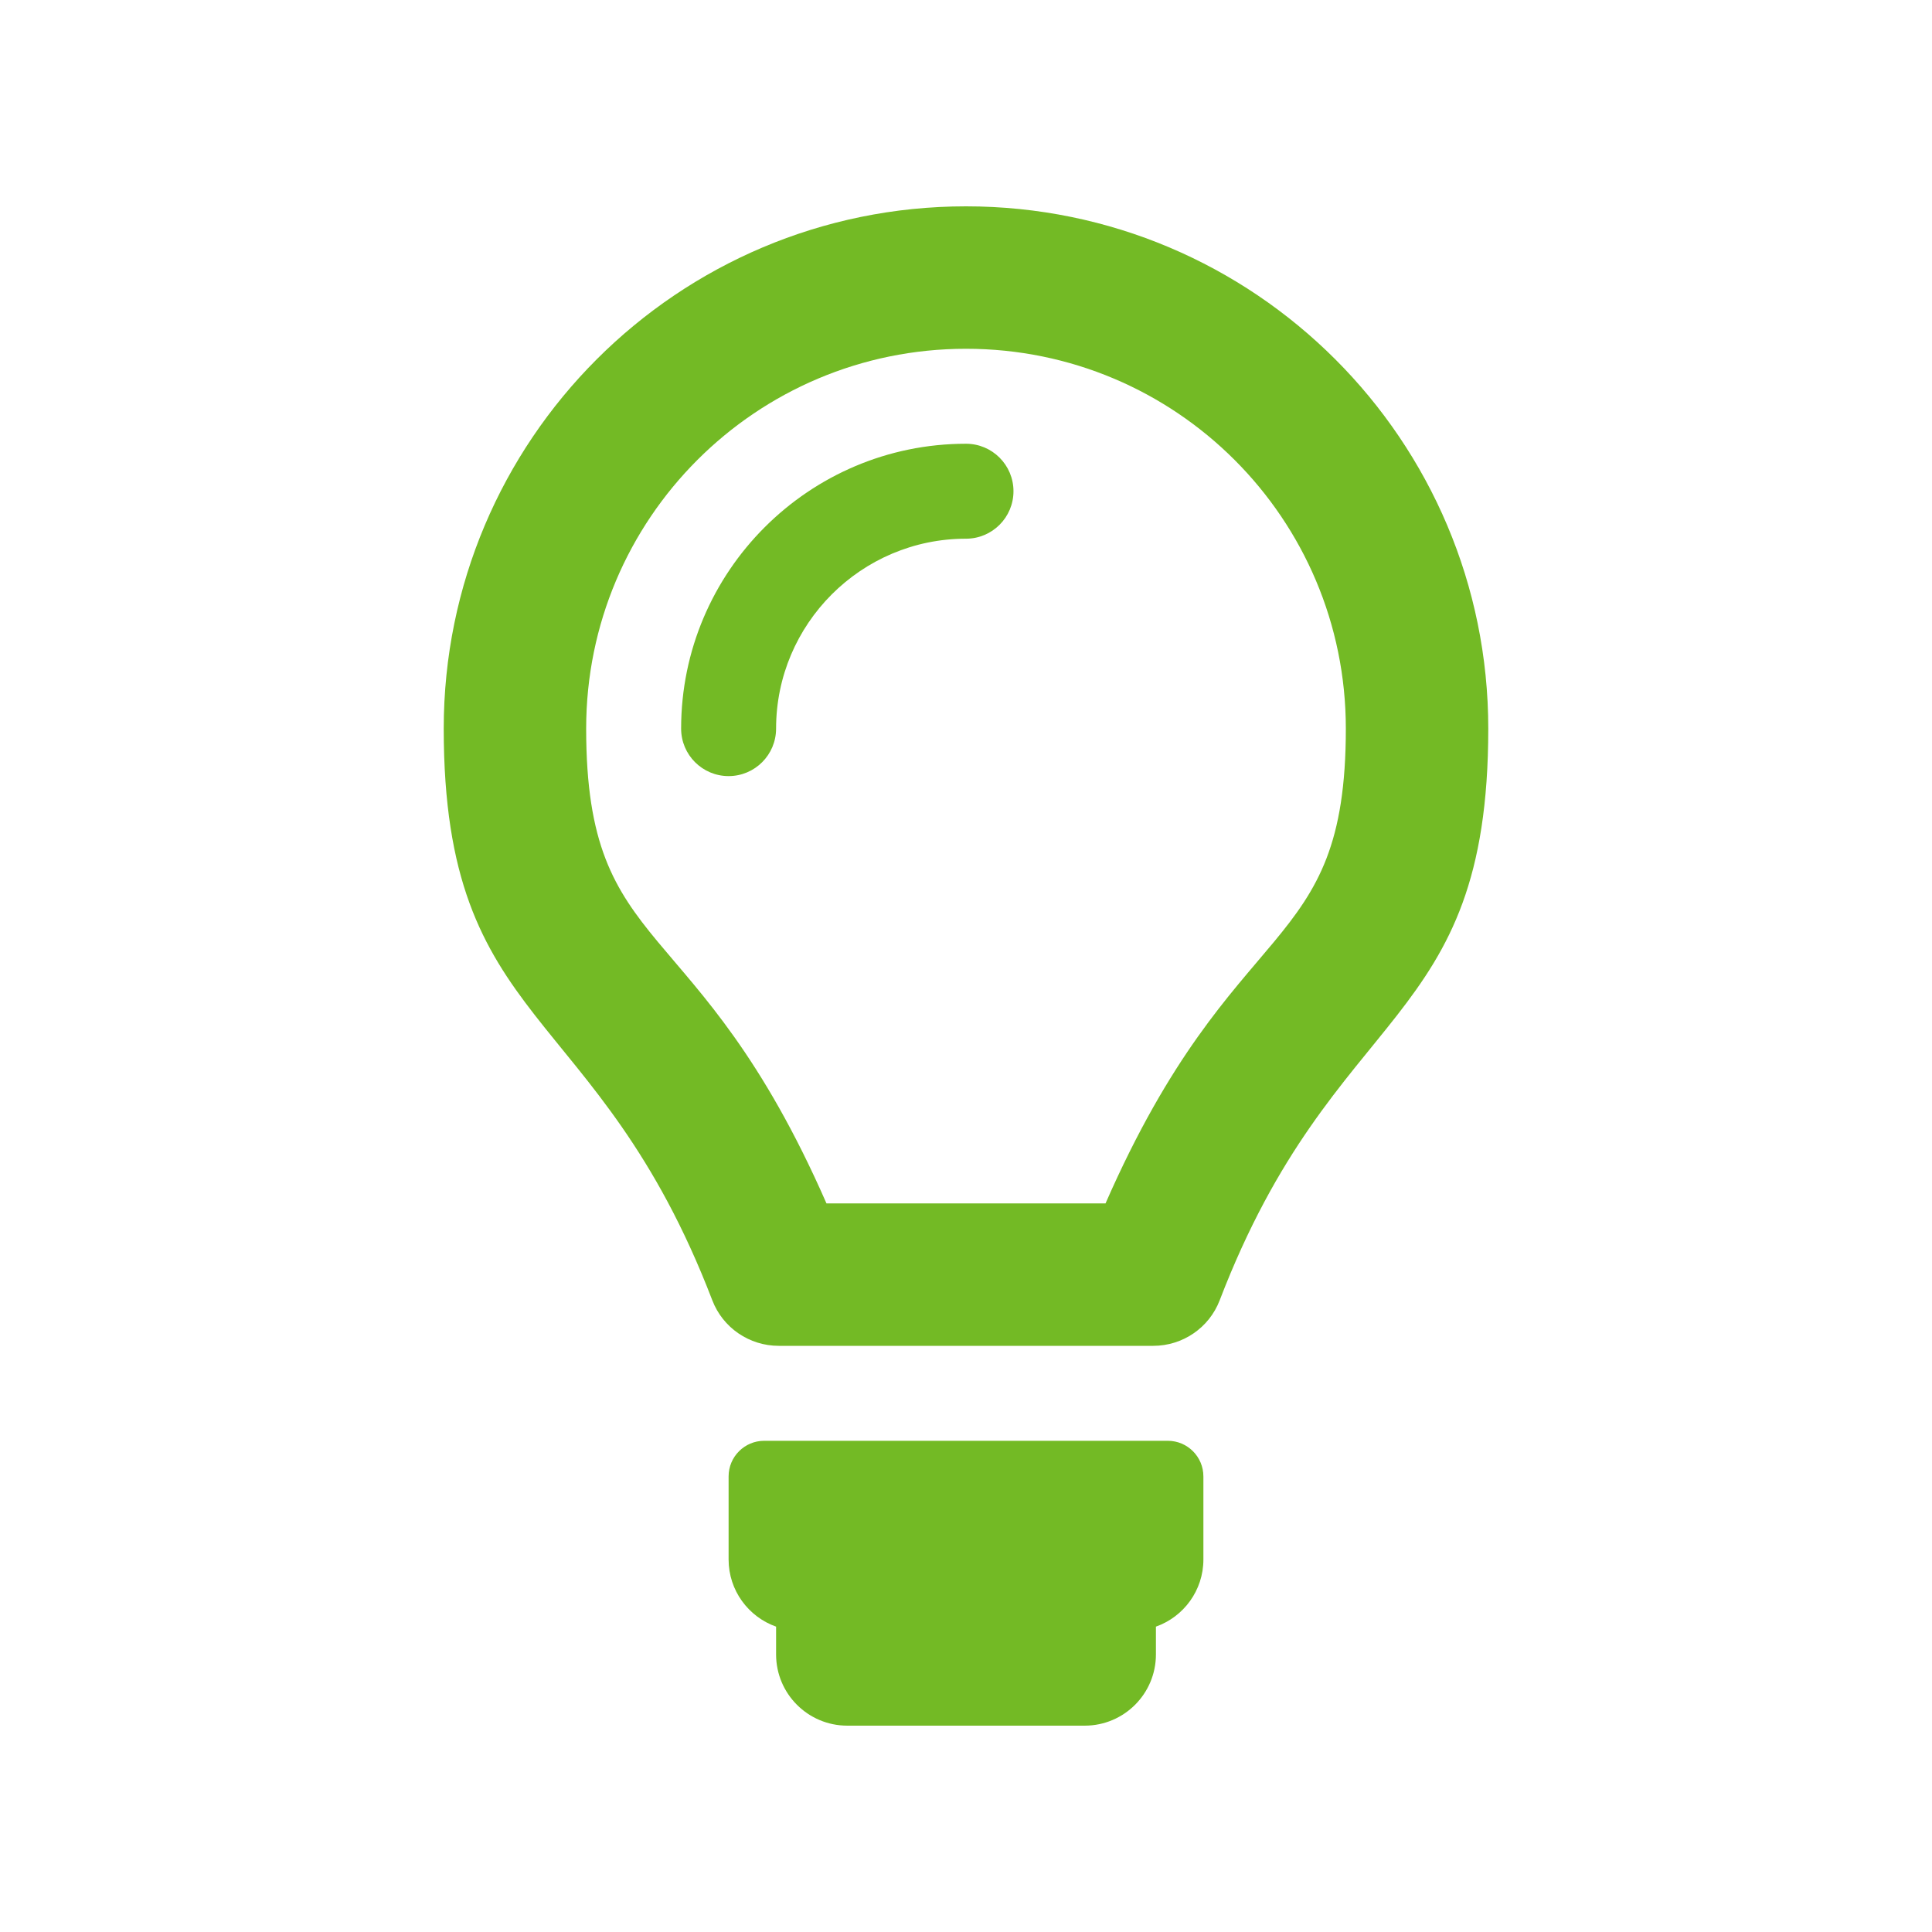
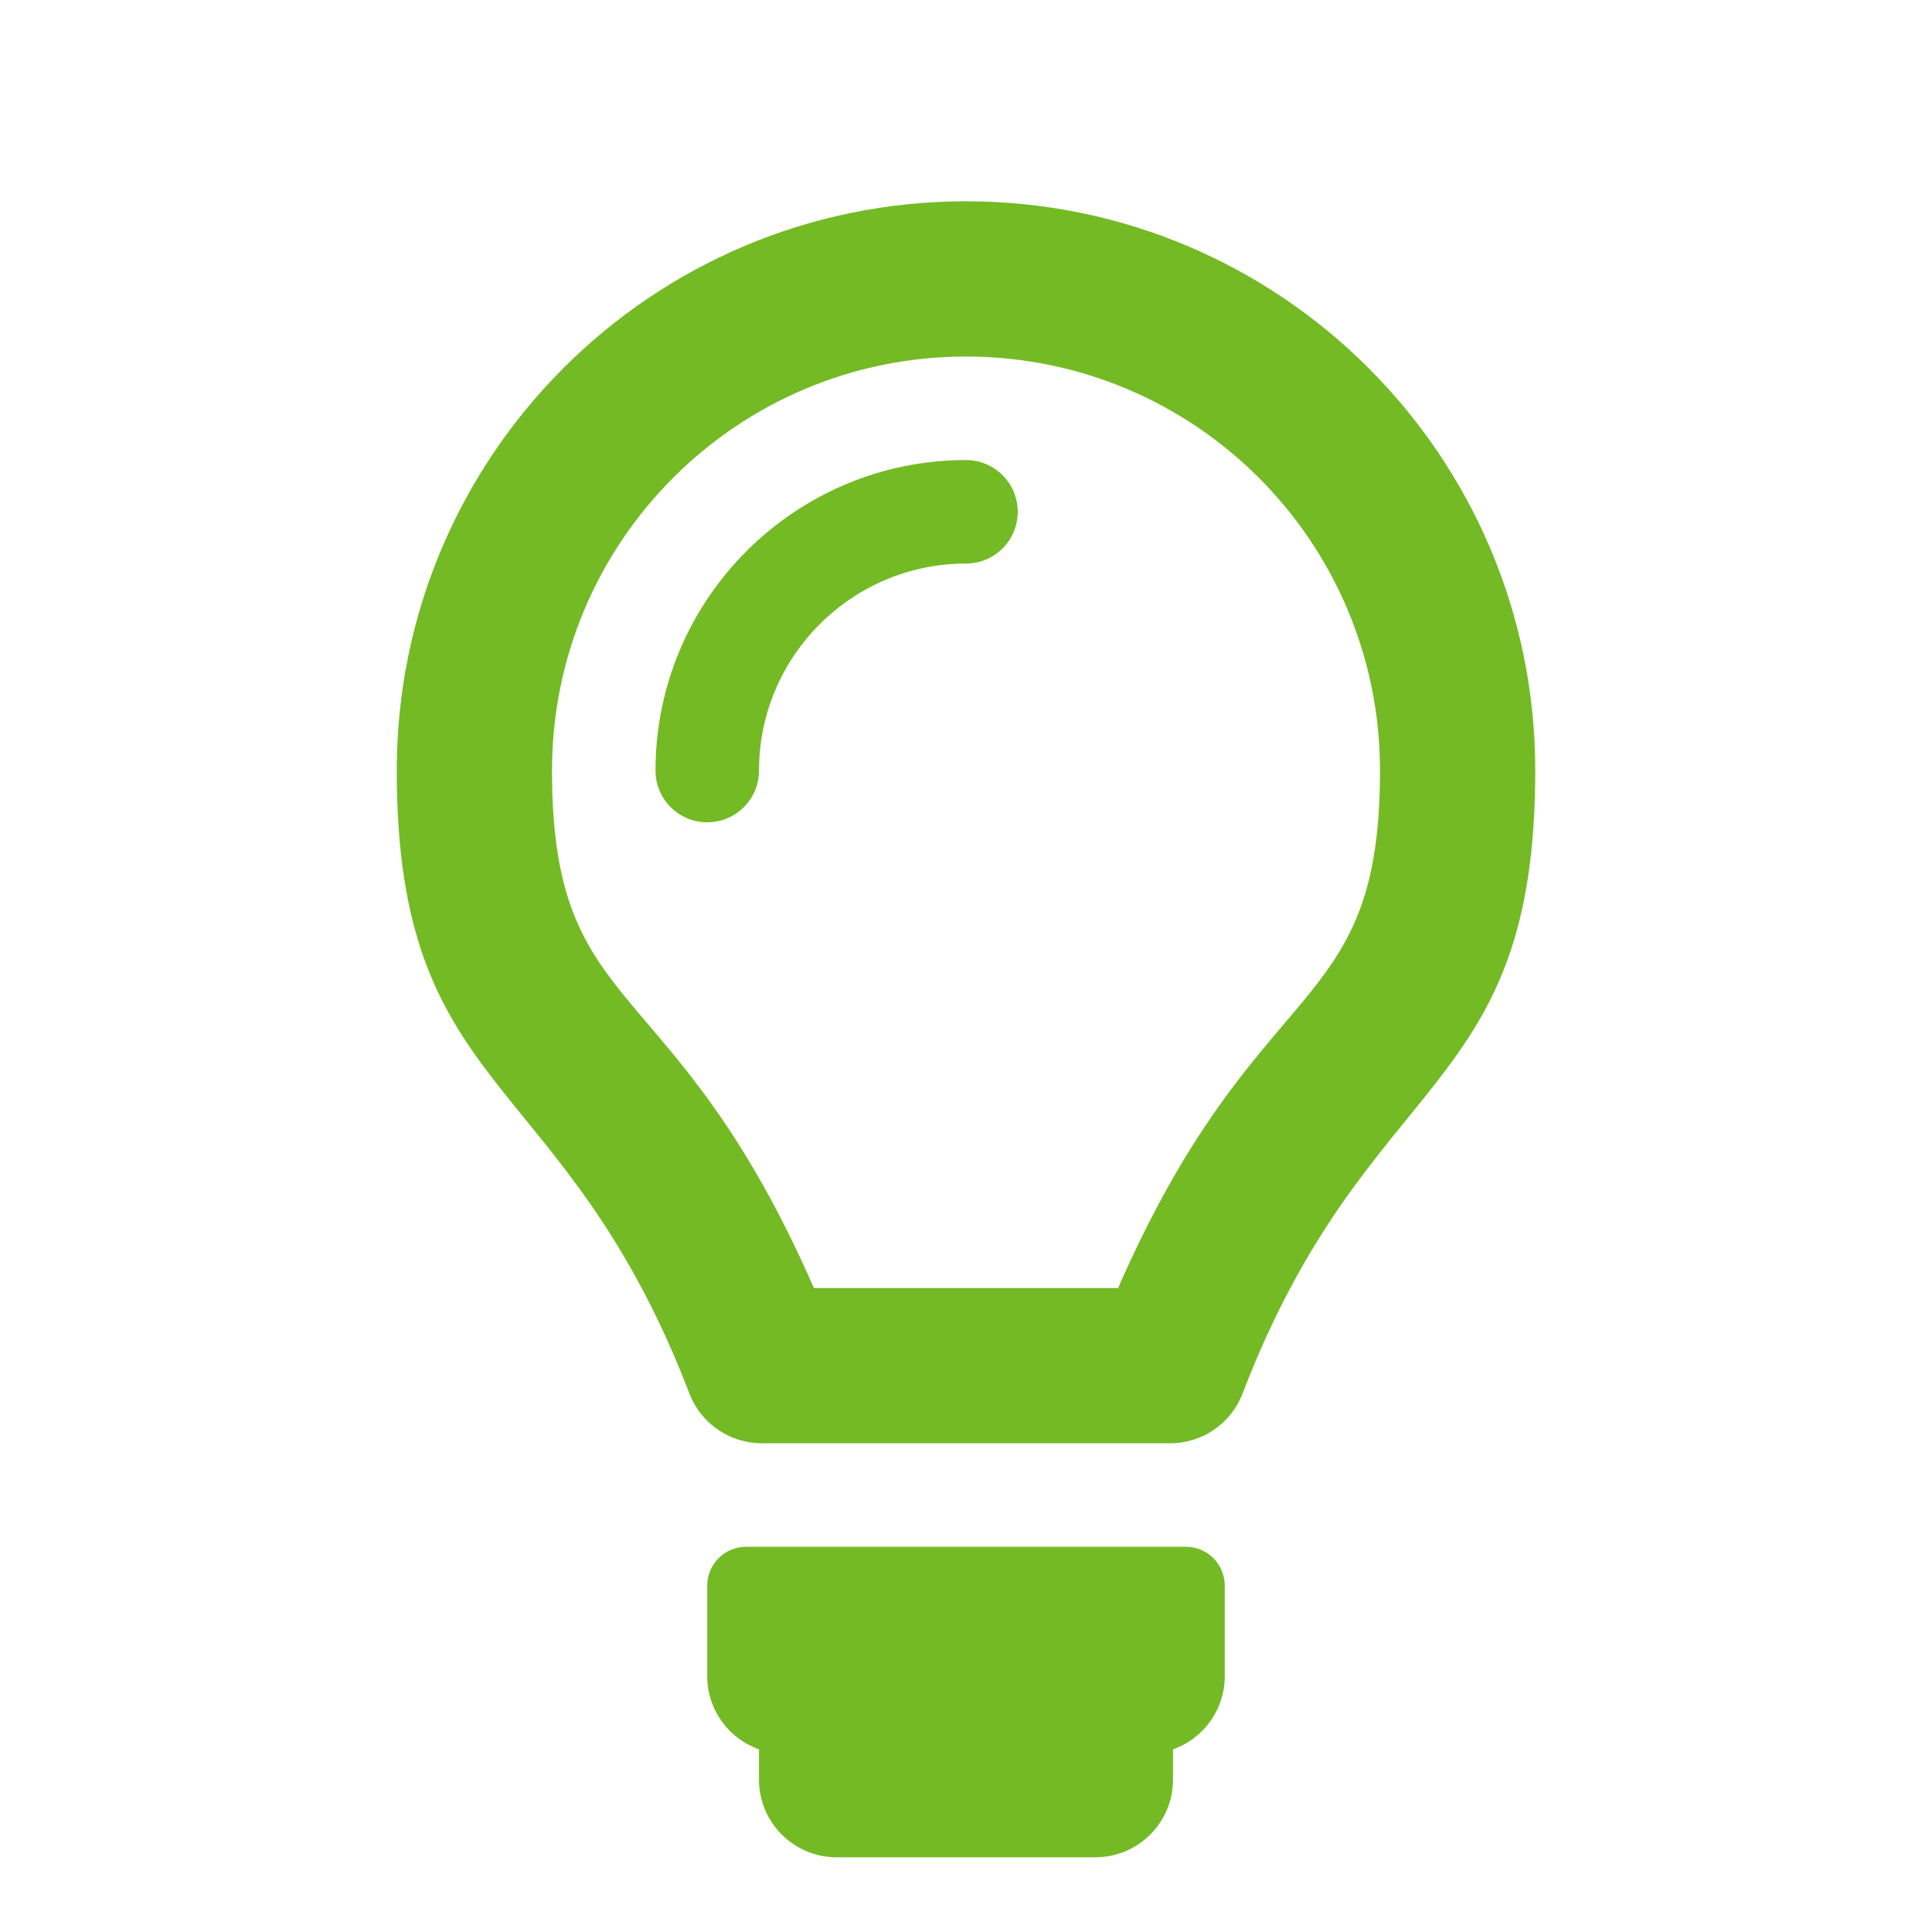
<svg xmlns="http://www.w3.org/2000/svg" xmlns:xlink="http://www.w3.org/1999/xlink" width="210mm" height="210mm" viewBox="0 0 210 210" version="1.1" id="svg8">
  <defs id="defs2">
    <symbol id="lightbulb">
      <path style="stroke-width:0.265" d="M 71.967,113.242 V 120.65 c 0,2.765 -1.767,5.115 -4.233,5.987 v 2.479 c 0,3.507 -2.843,6.35 -6.35,6.35 H 40.217 c -3.507,0 -6.35,-2.843 -6.35,-6.35 v -2.479 C 31.401,125.765 29.633,123.415 29.633,120.65 v -7.408 c 0,-1.753 1.422,-3.175 3.175,-3.175 h 35.983 c 1.753,0 3.175,1.422 3.175,3.175 z m -38.1,-66.675 c 0,-9.337 7.596,-16.933 16.933,-16.933 2.338,0 4.233,-1.895 4.233,-4.233 0,-2.338 -1.895,-4.233 -4.233,-4.233 -14.006,0 -25.4,11.394 -25.4,25.4 0,2.338 1.895,4.233 4.233,4.233 2.338,0 4.233,-1.895 4.233,-4.233 z M 50.8,12.7 c 18.715,0 33.867,15.148 33.867,33.867 0,20.532 -9.891,16.001 -21.426,42.333 H 38.359 C 26.807,62.529 16.933,67.17 16.933,46.567 16.933,27.851 32.082,12.7 50.8,12.7 M 50.8,0 C 25.084,0 4.233,20.85 4.233,46.567 c 0,26.916 13.678,24.22 23.949,50.978 C 29.122,99.992 31.482,101.6 34.103,101.6 H 67.497 c 2.621,0 4.981,-1.608 5.92,-4.055 C 83.689,70.787 97.367,73.483 97.367,46.567 97.367,20.85 76.516,0 50.8,0 Z" id="path69581" />
    </symbol>
-     <symbol id="sun">
-       <path style="stroke-width:0.265" d="M 58.239,129.1 52.891,116.023 a 1.056,1.056 0 0 0 -1.537,-0.499 l -12.013,7.436 c -7.796,4.826 -17.541,-2.254 -15.36,-11.16 L 27.341,98.077 A 1.056,1.056 0 0 0 26.391,96.77 L 12.302,95.724 C 3.159,95.047 -0.565,83.592 6.435,77.667 L 17.219,68.54 a 1.056,1.056 0 0 0 0,-1.616 L 6.435,57.797 C -0.564,51.875 3.156,40.419 12.302,39.741 l 14.089,-1.045 a 1.056,1.056 0 0 0 0.95,-1.307 L 23.981,23.665 C 21.801,14.76 31.543,7.679 39.341,12.505 l 12.013,7.436 a 1.056,1.056 0 0 0 1.537,-0.499 L 58.239,6.365 c 3.47,-8.485 15.515,-8.488 18.986,0 L 82.572,19.442 a 1.057,1.057 0 0 0 1.537,0.499 l 12.013,-7.436 c 7.796,-4.825 17.541,2.252 15.36,11.16 l -3.36,13.723 a 1.057,1.057 0 0 0 0.95,1.307 l 14.089,1.045 c 9.142,0.678 12.867,12.132 5.867,18.057 l -10.784,9.127 a 1.056,1.056 0 0 0 0,1.616 l 10.784,9.127 c 7.014,5.938 3.26,17.38 -5.867,18.057 l -14.089,1.045 a 1.056,1.056 0 0 0 -0.95,1.308 l 3.36,13.722 c 2.18,8.905 -7.563,15.986 -15.36,11.16 L 84.109,115.524 a 1.057,1.057 0 0 0 -1.537,0.499 l -5.348,13.077 c -3.482,8.514 -15.524,8.465 -18.986,0 z m 4.449,-17.084 5.044,12.334 5.044,-12.334 c 2.727,-6.668 10.789,-9.278 16.905,-5.492 l 11.33,7.013 -3.169,-12.943 C 96.129,93.597 101.117,86.746 108.289,86.214 l 13.289,-0.986 -10.172,-8.608 c -5.499,-4.654 -5.489,-13.129 2.7e-4,-17.775 L 121.578,50.237 108.289,49.251 C 101.106,48.717 96.132,41.856 97.842,34.871 L 101.011,21.928 89.681,28.941 C 83.555,32.732 75.498,30.105 72.776,23.448 L 67.732,11.115 62.688,23.449 c -2.727,6.667 -10.789,9.278 -16.904,5.493 L 34.453,21.928 37.622,34.871 c 1.713,6.997 -3.276,13.848 -10.448,14.38 l -13.288,0.986 10.171,8.609 c 5.499,4.653 5.489,13.128 0,17.774 l -10.172,8.609 13.289,0.986 c 7.184,0.533 12.158,7.394 10.448,14.38 l -3.169,12.943 11.33,-7.013 c 6.135,-3.798 14.187,-1.151 16.904,5.492 z M 67.733,101.6 c -18.674,0 -33.867,-15.193 -33.867,-33.867 0,-18.674 15.192,-33.867 33.867,-33.867 C 86.407,33.867 101.6,49.059 101.6,67.733 101.6,86.407 86.407,101.6 67.733,101.6 Z m 0,-55.033 c -11.671,0 -21.167,9.495 -21.167,21.167 0,11.671 9.495,21.167 21.167,21.167 C 79.405,88.9 88.9,79.405 88.9,67.733 88.9,56.062 79.405,46.567 67.733,46.567 Z" id="path69681" />
-     </symbol>
-     <symbol id="share-square">
-       <path style="stroke-width:0.265" d="M 148.679,41.82 110.58,3.729 C 102.639,-4.213 88.9,1.349 88.9,12.708 V 27.842 C 77.668,28.34 66.667,29.575 56.949,32.602 47.644,35.499 40.262,39.899 35.012,45.678 28.633,52.705 25.4,61.542 25.4,71.951 c 0,16.324 8.778,29.754 22.455,38.301 9.934,6.22 22.555,-3.347 18.791,-14.748 C 62.541,83.037 62.107,76.739 88.9,74.665 V 88.9 c 0,11.375 13.75,16.91 21.68,8.98 l 38.099,-38.1 c 4.961,-4.958 4.961,-13.002 0,-17.96 z M 101.6,88.9 V 61.426 C 67.551,61.934 44.051,67.561 54.586,99.483 46.776,94.602 38.1,85.746 38.1,71.951 38.1,43.023 72.268,40.479 101.6,40.24 V 12.7 l 38.1,38.1 z m 6.546,22.355 a 21.87,21.87 0 0 0 5.549,-2.461 c 2.11,-1.31 4.838,0.219 4.838,2.702 v 11.27 c 0,7.014 -5.686,12.7 -12.7,12.7 H 12.7 c -7.014,0 -12.7,-5.686 -12.7,-12.7 V 29.633 c 0,-7.014 5.686,-12.7 12.7,-12.7 h 34.925 c 1.753,0 3.175,1.422 3.175,3.175 v 1.187 c 0,1.301 -0.79,2.479 -2.003,2.951 -3.625,1.41 -6.984,3.052 -10.067,4.917 A 3.212,3.212 0 0 1 37.068,29.633 H 14.287 a 1.587,1.587 0 0 0 -1.587,1.587 v 89.958 a 1.587,1.587 0 0 0 1.587,1.587 h 89.958 a 1.587,1.587 0 0 0 1.587,-1.587 V 114.309 c 0,-1.421 0.947,-2.661 2.312,-3.054 z" id="path69649" />
-     </symbol>
  </defs>
  <g id="layer1" transform="translate(0,-87)">
-     <use id="use101610" style="fill:#73ba25;fill-opacity:1;stroke:none" xlink:href="#lightbulb" x="0" y="0" width="100%" height="100%" transform="matrix(1.219075,0,0,1.219075,43.07101,109.428)" />
+     <use id="use101610" style="fill:#73ba25;fill-opacity:1;stroke:none" xlink:href="#lightbulb" x="0" y="0" width="100%" height="100%" transform="matrix(1.32874,0,0,1.32874,37.5,108.8792)" />
  </g>
</svg>
